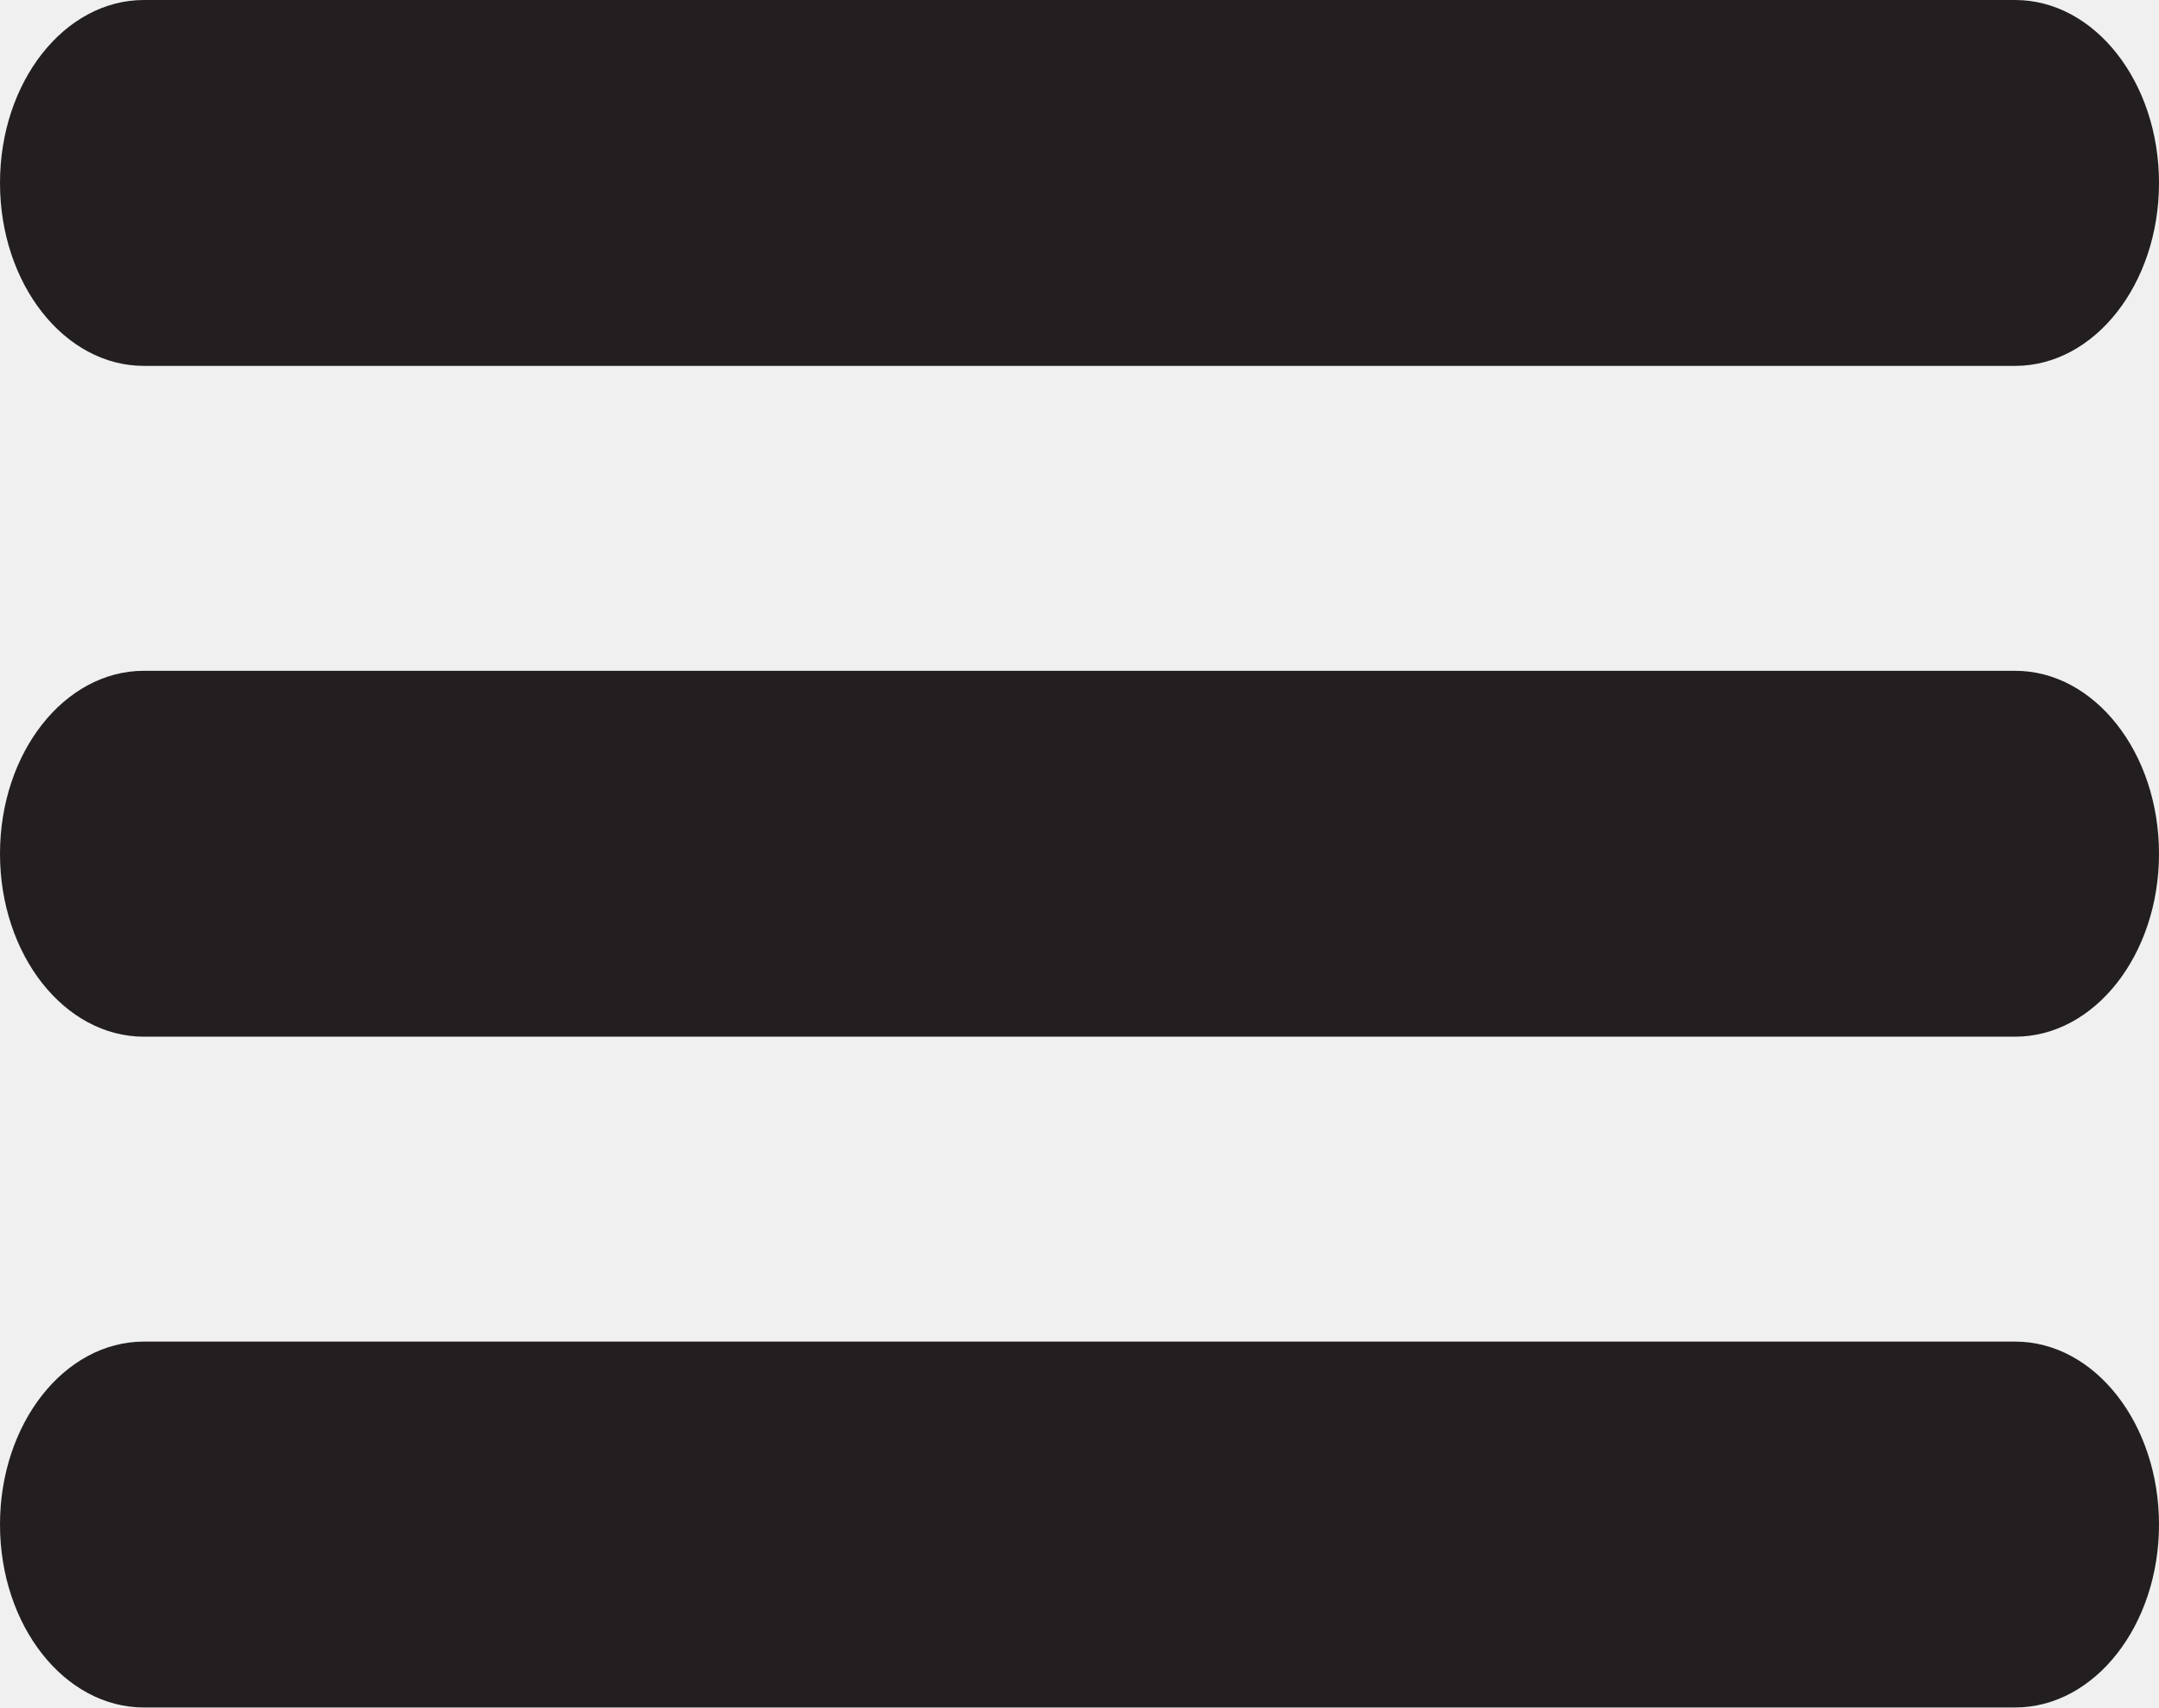
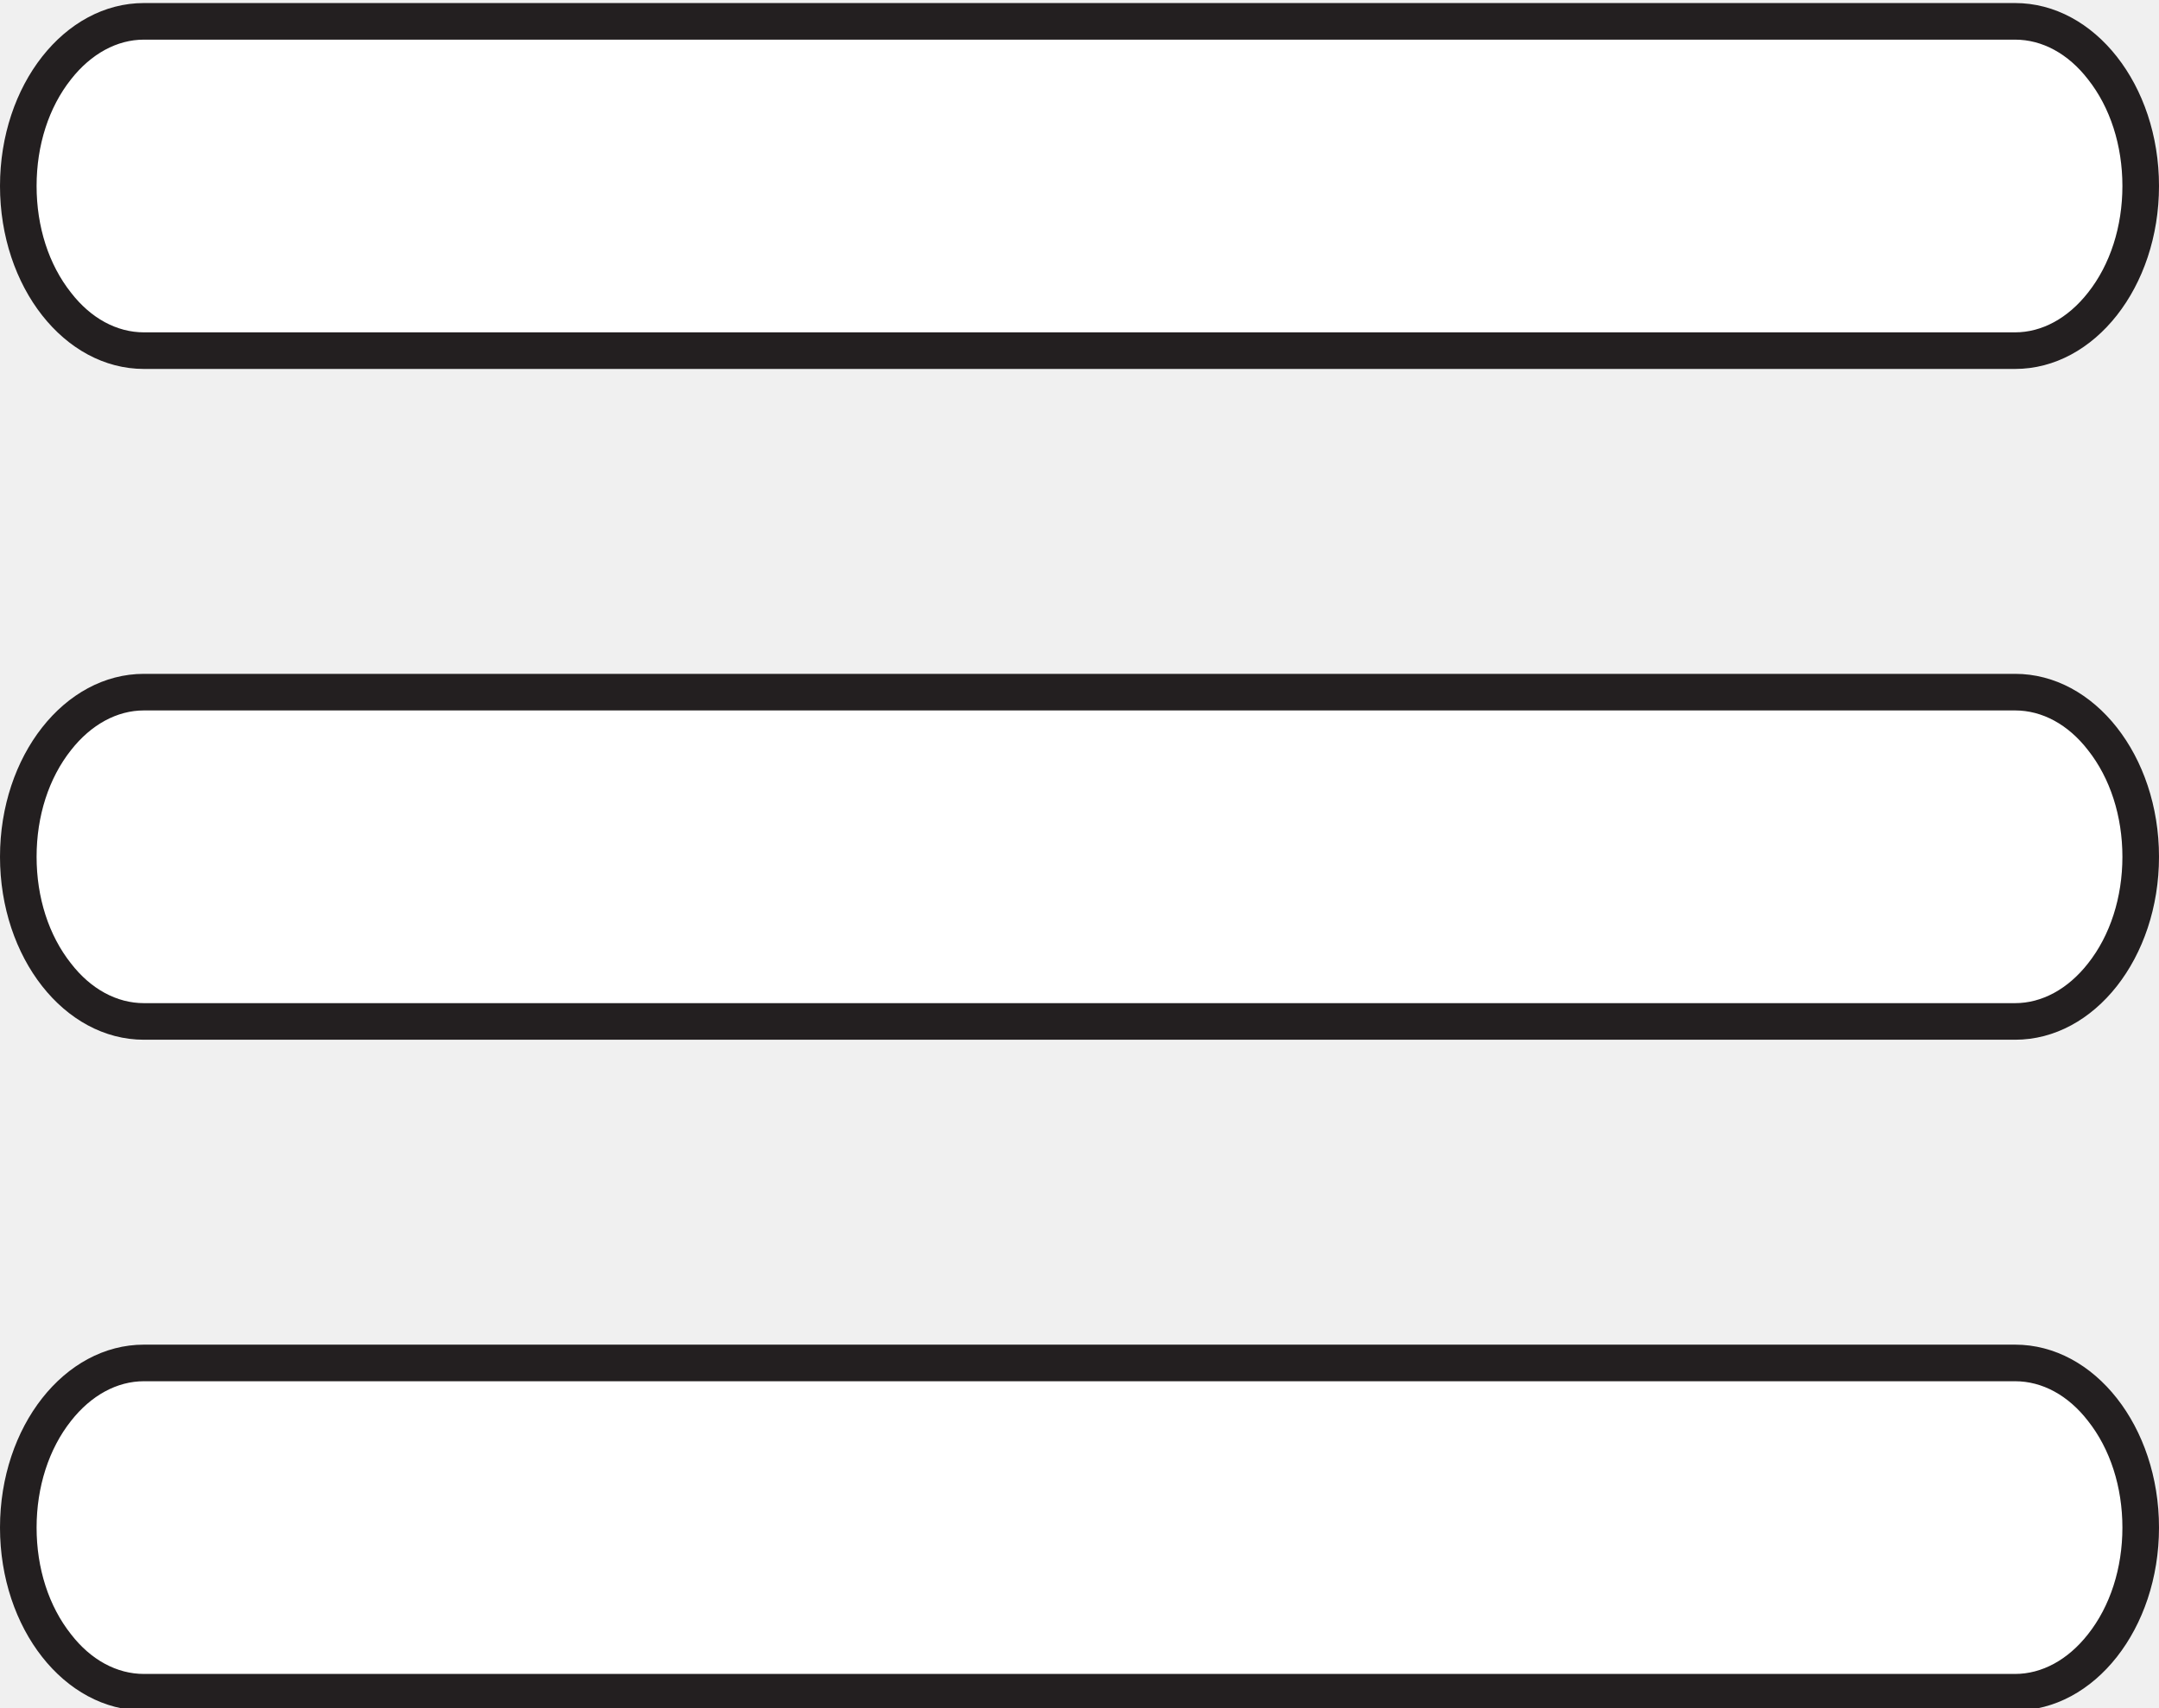
- <svg xmlns="http://www.w3.org/2000/svg" id="Layer_1" viewBox="0 0 708 560">
-   <defs>
-     <style>.cls-1{fill:#231f20;stroke-width:0px;}</style>
-   </defs>
-   <path class="cls-1" d="m47.2,220h613.6c26.07,0,47.2,26.86,47.2,60h0c0,33.14-21.13,60-47.2,60H47.2c-26.07,0-47.2-26.86-47.2-60h0c0-33.14,21.13-60,47.2-60Z" />
-   <path class="cls-1" d="m47.2,440h613.6c26.07,0,47.2,26.86,47.2,60h0c0,33.14-21.13,60-47.2,60H47.2c-26.07,0-47.2-26.86-47.2-60h0c0-33.14,21.13-60,47.2-60Z" />
-   <path class="cls-1" d="m47.2,0h613.6c26.07,0,47.2,26.86,47.2,60h0c0,33.14-21.13,60-47.2,60H47.2C21.13,120,0,93.14,0,60h0C0,26.86,21.13,0,47.2,0Z" />
+ <svg xmlns="http://www.w3.org/2000/svg" version="1.1" id="Layer_1" x="0px" y="0px" viewBox="0 0 708 560" style="enable-background:new 0 0 708 560;" xml:space="preserve">
+   <style type="text/css">
+ 	.st0{fill:#FFFFFF;}
+ 	.st1{fill:#231F20;}
+ </style>
+   <g>
+     <path class="st0" d="M47.2,335C24.5,335,6,310.8,6,281c0-29.8,18.5-54,41.2-54h613.6c22.7,0,41.2,24.2,41.2,54   c0,29.8-18.5,54-41.2,54H47.2z" />
+     <path class="st1" d="M660.8,233c8.9,0,17.4,4.6,23.9,13c7.3,9.2,11.3,21.7,11.3,35s-4,25.8-11.3,35c-6.6,8.4-15.1,13-23.9,13H47.2   c-8.9,0-17.4-4.6-23.9-13C16,306.8,12,294.4,12,281s4-25.8,11.3-35c6.6-8.4,15.1-13,23.9-13H660.8 M660.8,221H47.2   C21.1,221,0,247.9,0,281s21.1,60,47.2,60h613.6c26.1,0,47.2-26.9,47.2-60S686.9,221,660.8,221L660.8,221z" />
+   </g>
+   <g>
+     <path class="st0" d="M47.2,555C24.5,555,6,530.8,6,501s18.5-54,41.2-54h613.6c22.7,0,41.2,24.2,41.2,54s-18.5,54-41.2,54H47.2z" />
+     <path class="st1" d="M660.8,453c8.9,0,17.4,4.6,23.9,13c7.3,9.2,11.3,21.7,11.3,35c0,13.3-4,25.8-11.3,35c-6.6,8.4-15.1,13-23.9,13   H47.2c-8.9,0-17.4-4.6-23.9-13C16,526.8,12,514.4,12,501c0-13.3,4-25.8,11.3-35c6.6-8.4,15.1-13,23.9-13H660.8 M660.8,441H47.2   C21.1,441,0,467.9,0,501s21.1,60,47.2,60h613.6c26.1,0,47.2-26.9,47.2-60S686.9,441,660.8,441L660.8,441z" />
+   </g>
+   <g>
+     <path class="st0" d="M47.2,115C24.5,115,6,90.8,6,61S24.5,7,47.2,7h613.6C683.5,7,702,31.2,702,61s-18.5,54-41.2,54H47.2z" />
+     <path class="st1" d="M660.8,13c8.9,0,17.4,4.6,23.9,13C692,35.2,696,47.7,696,61s-4,25.8-11.3,35c-6.6,8.4-15.1,13-23.9,13H47.2   c-8.9,0-17.4-4.6-23.9-13C16,86.8,12,74.4,12,61s4-25.8,11.3-35c6.6-8.4,15.1-13,23.9-13H660.8 M660.8,1H47.2C21.1,1,0,27.9,0,61   s21.1,60,47.2,60h613.6c26.1,0,47.2-26.9,47.2-60S686.9,1,660.8,1L660.8,1z" />
+   </g>
</svg>
